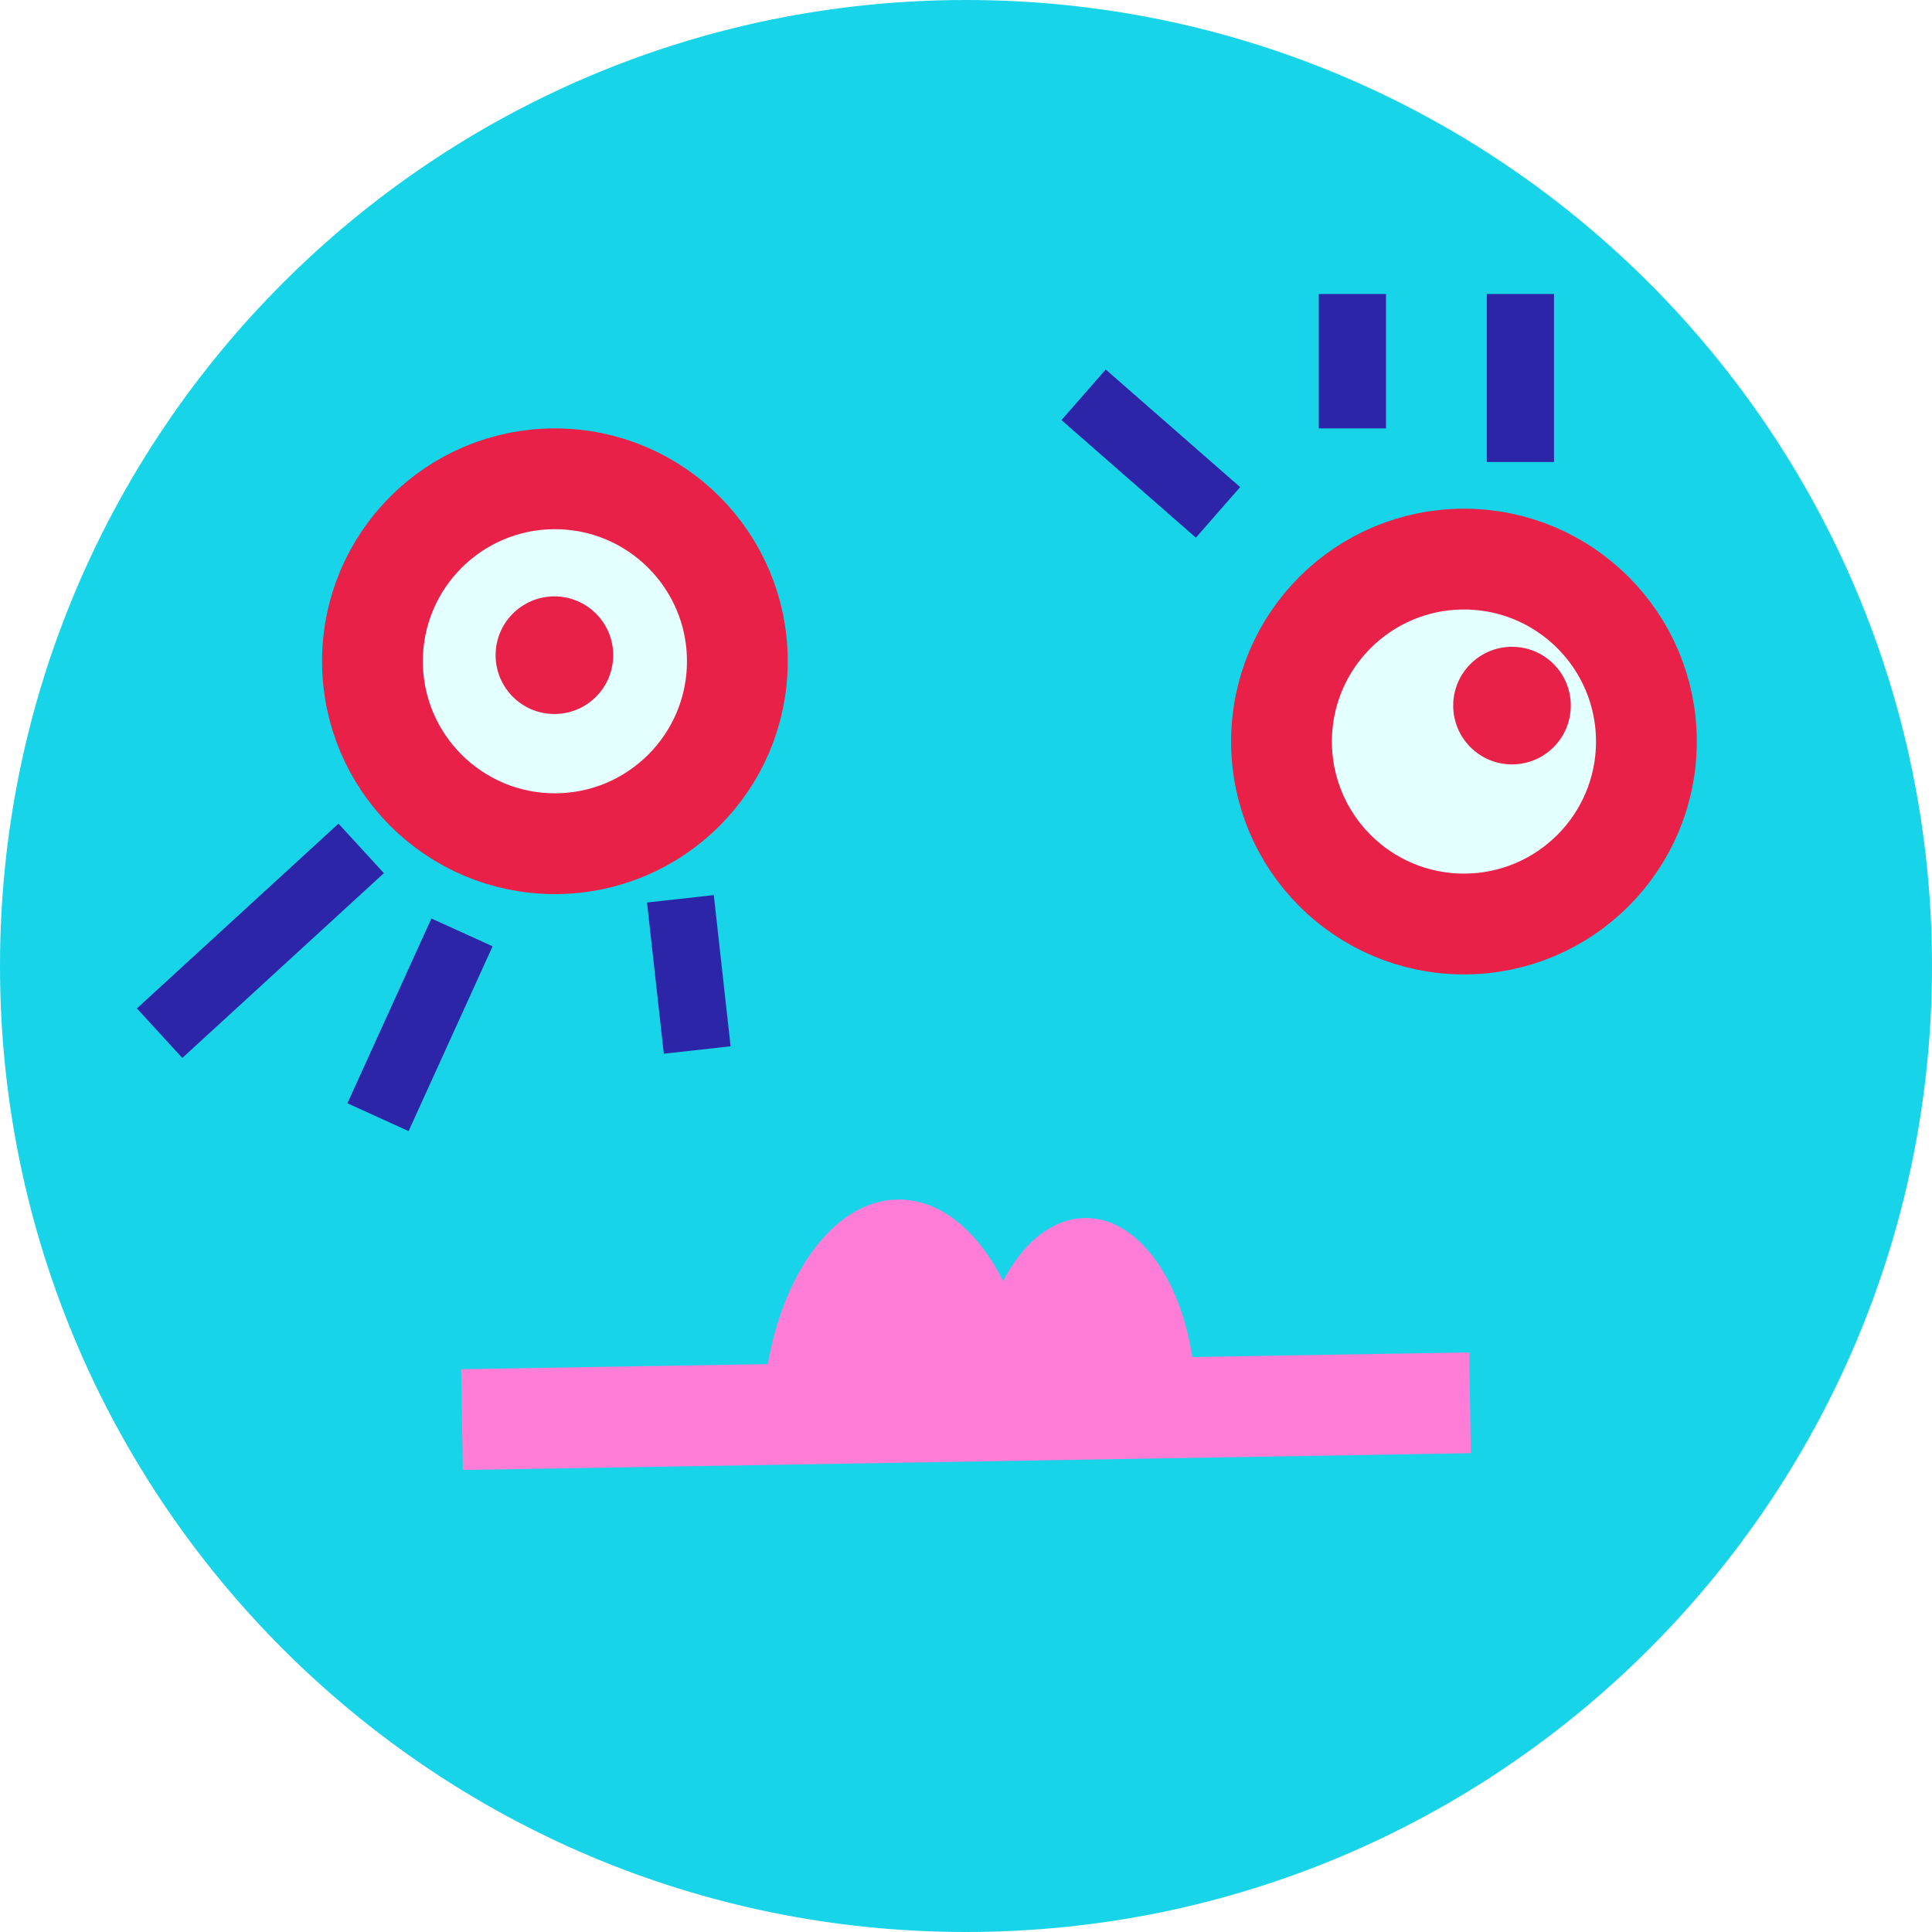
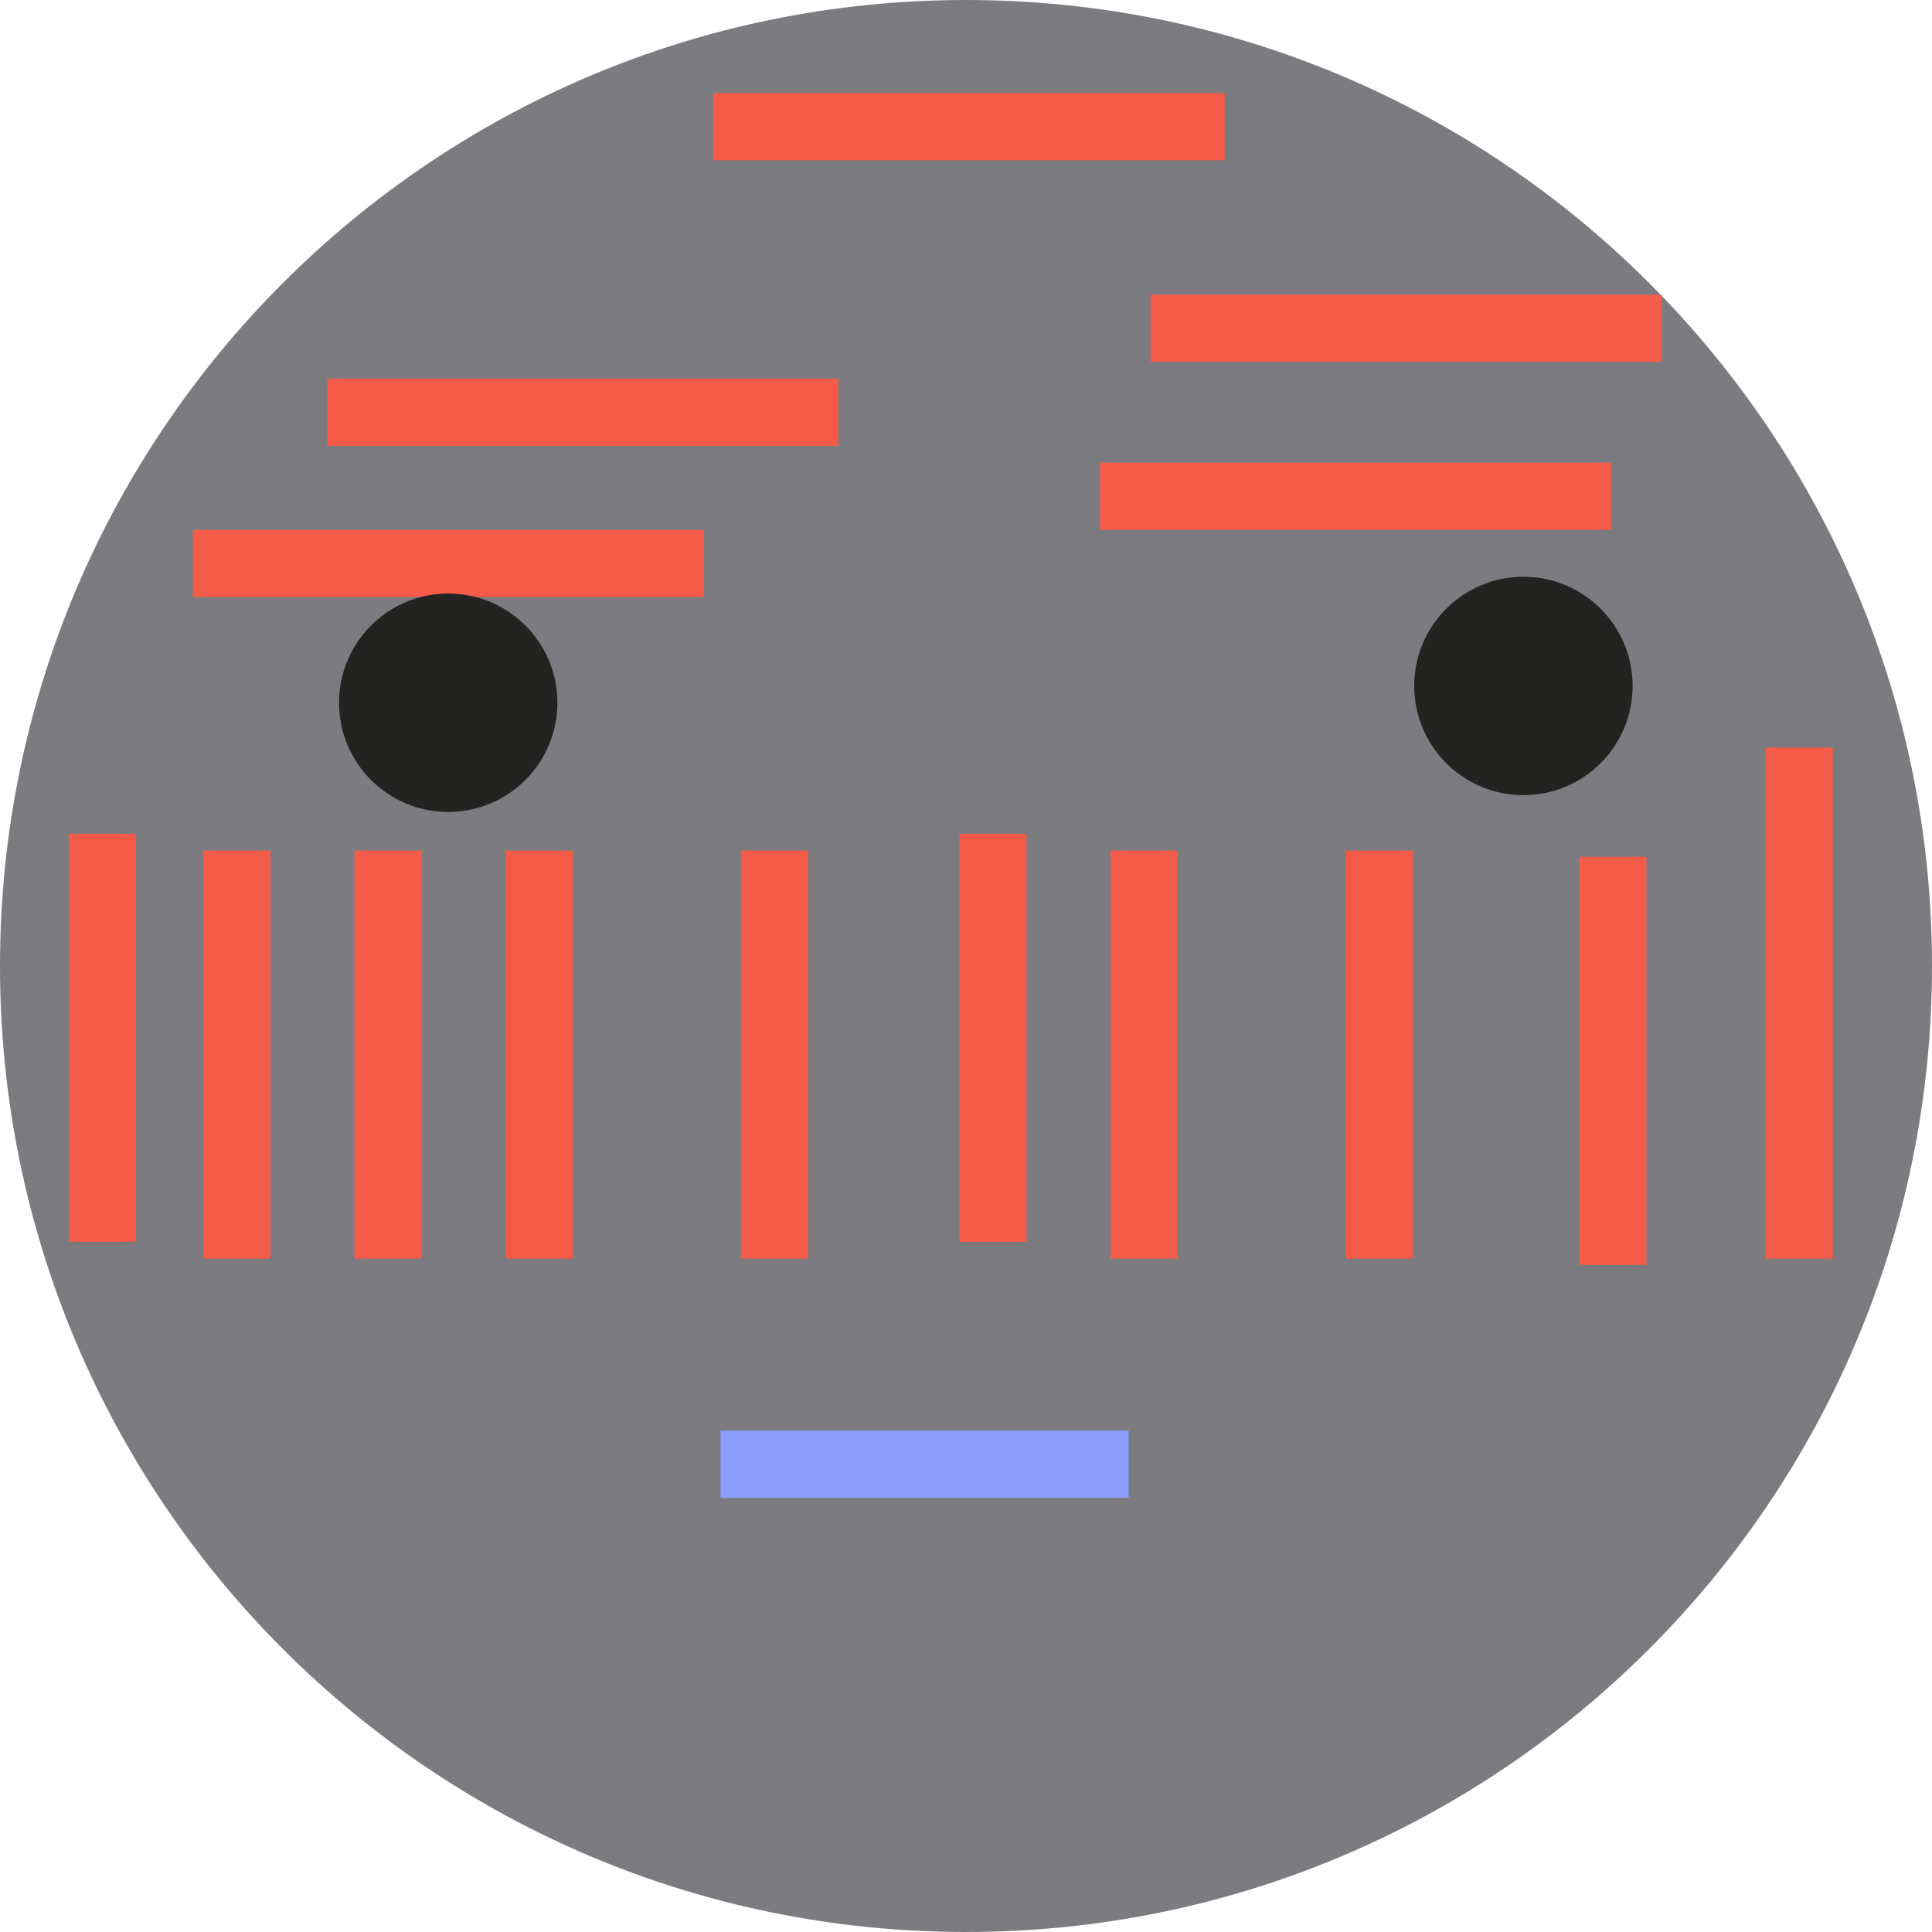
<svg xmlns="http://www.w3.org/2000/svg" id="Layer_2" viewBox="0 0 115 115">
  <defs>
    <style>
      .cls-1 {
-         fill: #18d4e8;
+         fill: #232321;
      }

      .cls-2 {
-         fill: #ff7dd7;
+         stroke: #f45b49;
+       }
+ 
+       .cls-2, .cls-3 {
+         fill: none;
+         stroke-miterlimit: 10;
+         stroke-width: 4px;
+       }
+ 
+       .cls-4 {
+         fill: #7c7b7f;
      }

      .cls-3 {
-         stroke: #2d25a7;
-         stroke-width: 4px;
-       }
- 
-       .cls-3, .cls-4 {
-         fill: none;
-       }
- 
-       .cls-3, .cls-4, .cls-5 {
-         stroke-miterlimit: 10;
-       }
- 
-       .cls-4 {
-         stroke: #ff7dd7;
-       }
- 
-       .cls-4, .cls-5 {
-         stroke-width: 6px;
-       }
- 
-       .cls-5 {
-         fill: #e3fffe;
-         stroke: #e92047;
-       }
- 
-       .cls-6 {
-         fill: #e92047;
+         stroke: #8d9efc;
      }
    </style>
  </defs>
-   <g id="feutre_emojis">
+   <g id="all">
    <g>
-       <circle class="cls-1" cx="57.5" cy="57.5" r="57.5" />
-       <circle class="cls-5" cx="87.14" cy="44.14" r="10.86" />
-       <circle class="cls-5" cx="33.03" cy="39.36" r="10.86" />
-       <circle class="cls-6" cx="33" cy="39" r="3.5" />
-       <circle class="cls-6" cx="90" cy="42" r="3.5" />
-       <line class="cls-3" x1="72.5" y1="30.5" x2="64.5" y2="23.5" />
-       <line class="cls-3" x1="80.5" y1="25.5" x2="80.5" y2="17.5" />
-       <line class="cls-3" x1="90.5" y1="27.5" x2="90.5" y2="17.5" />
-       <line class="cls-3" x1="21.5" y1="50.5" x2="9.5" y2="61.5" />
-       <line class="cls-3" x1="27.5" y1="55.5" x2="22.5" y2="66.5" />
-       <line class="cls-3" x1="40.5" y1="53.5" x2="41.5" y2="62.5" />
-       <line class="cls-4" x1="27.5" y1="84.5" x2="87.5" y2="83.5" />
-       <path class="cls-2" d="M61.5,82.6c-.7-6.37-4.01-11.2-8-11.2s-7.3,4.83-8,11.2h16Z" />
-       <path class="cls-2" d="M71.06,81.5c-.56-5.12-3.22-9-6.43-9s-5.87,3.88-6.43,9h12.85Z" />
+       <circle class="cls-4" cx="57.5" cy="57.5" r="57.5" />
+       <line class="cls-2" x1="96" y1="51" x2="96" y2="75.29" />
+       <line class="cls-2" x1="107.1" y1="44.5" x2="107.1" y2="74.92" />
+       <line class="cls-2" x1="82.1" y1="50.63" x2="82.1" y2="74.92" />
+       <line class="cls-2" x1="68.1" y1="50.63" x2="68.1" y2="74.92" />
+       <line class="cls-2" x1="59.1" y1="49.63" x2="59.1" y2="73.92" />
+       <line class="cls-2" x1="46.1" y1="50.63" x2="46.1" y2="74.92" />
+       <line class="cls-2" x1="32.1" y1="50.63" x2="32.1" y2="74.92" />
+       <line class="cls-2" x1="23.1" y1="50.63" x2="23.1" y2="74.92" />
+       <line class="cls-2" x1="14.1" y1="50.63" x2="14.1" y2="74.92" />
+       <line class="cls-2" x1="6.1" y1="49.63" x2="6.1" y2="73.92" />
+       <line class="cls-2" x1="72.9" y1="7.54" x2="42.48" y2="7.54" />
+       <line class="cls-2" x1="49.9" y1="24.54" x2="19.48" y2="24.54" />
+       <line class="cls-2" x1="98.9" y1="19.54" x2="68.48" y2="19.54" />
+       <line class="cls-2" x1="95.9" y1="29.54" x2="65.48" y2="29.54" />
+       <line class="cls-2" x1="41.9" y1="33.54" x2="11.48" y2="33.54" />
+       <circle class="cls-1" cx="90.68" cy="40.83" r="6.5" />
+       <circle class="cls-1" cx="26.68" cy="41.83" r="6.5" />
+       <line class="cls-3" x1="67.18" y1="87.16" x2="42.89" y2="87.16" />
    </g>
  </g>
</svg>
